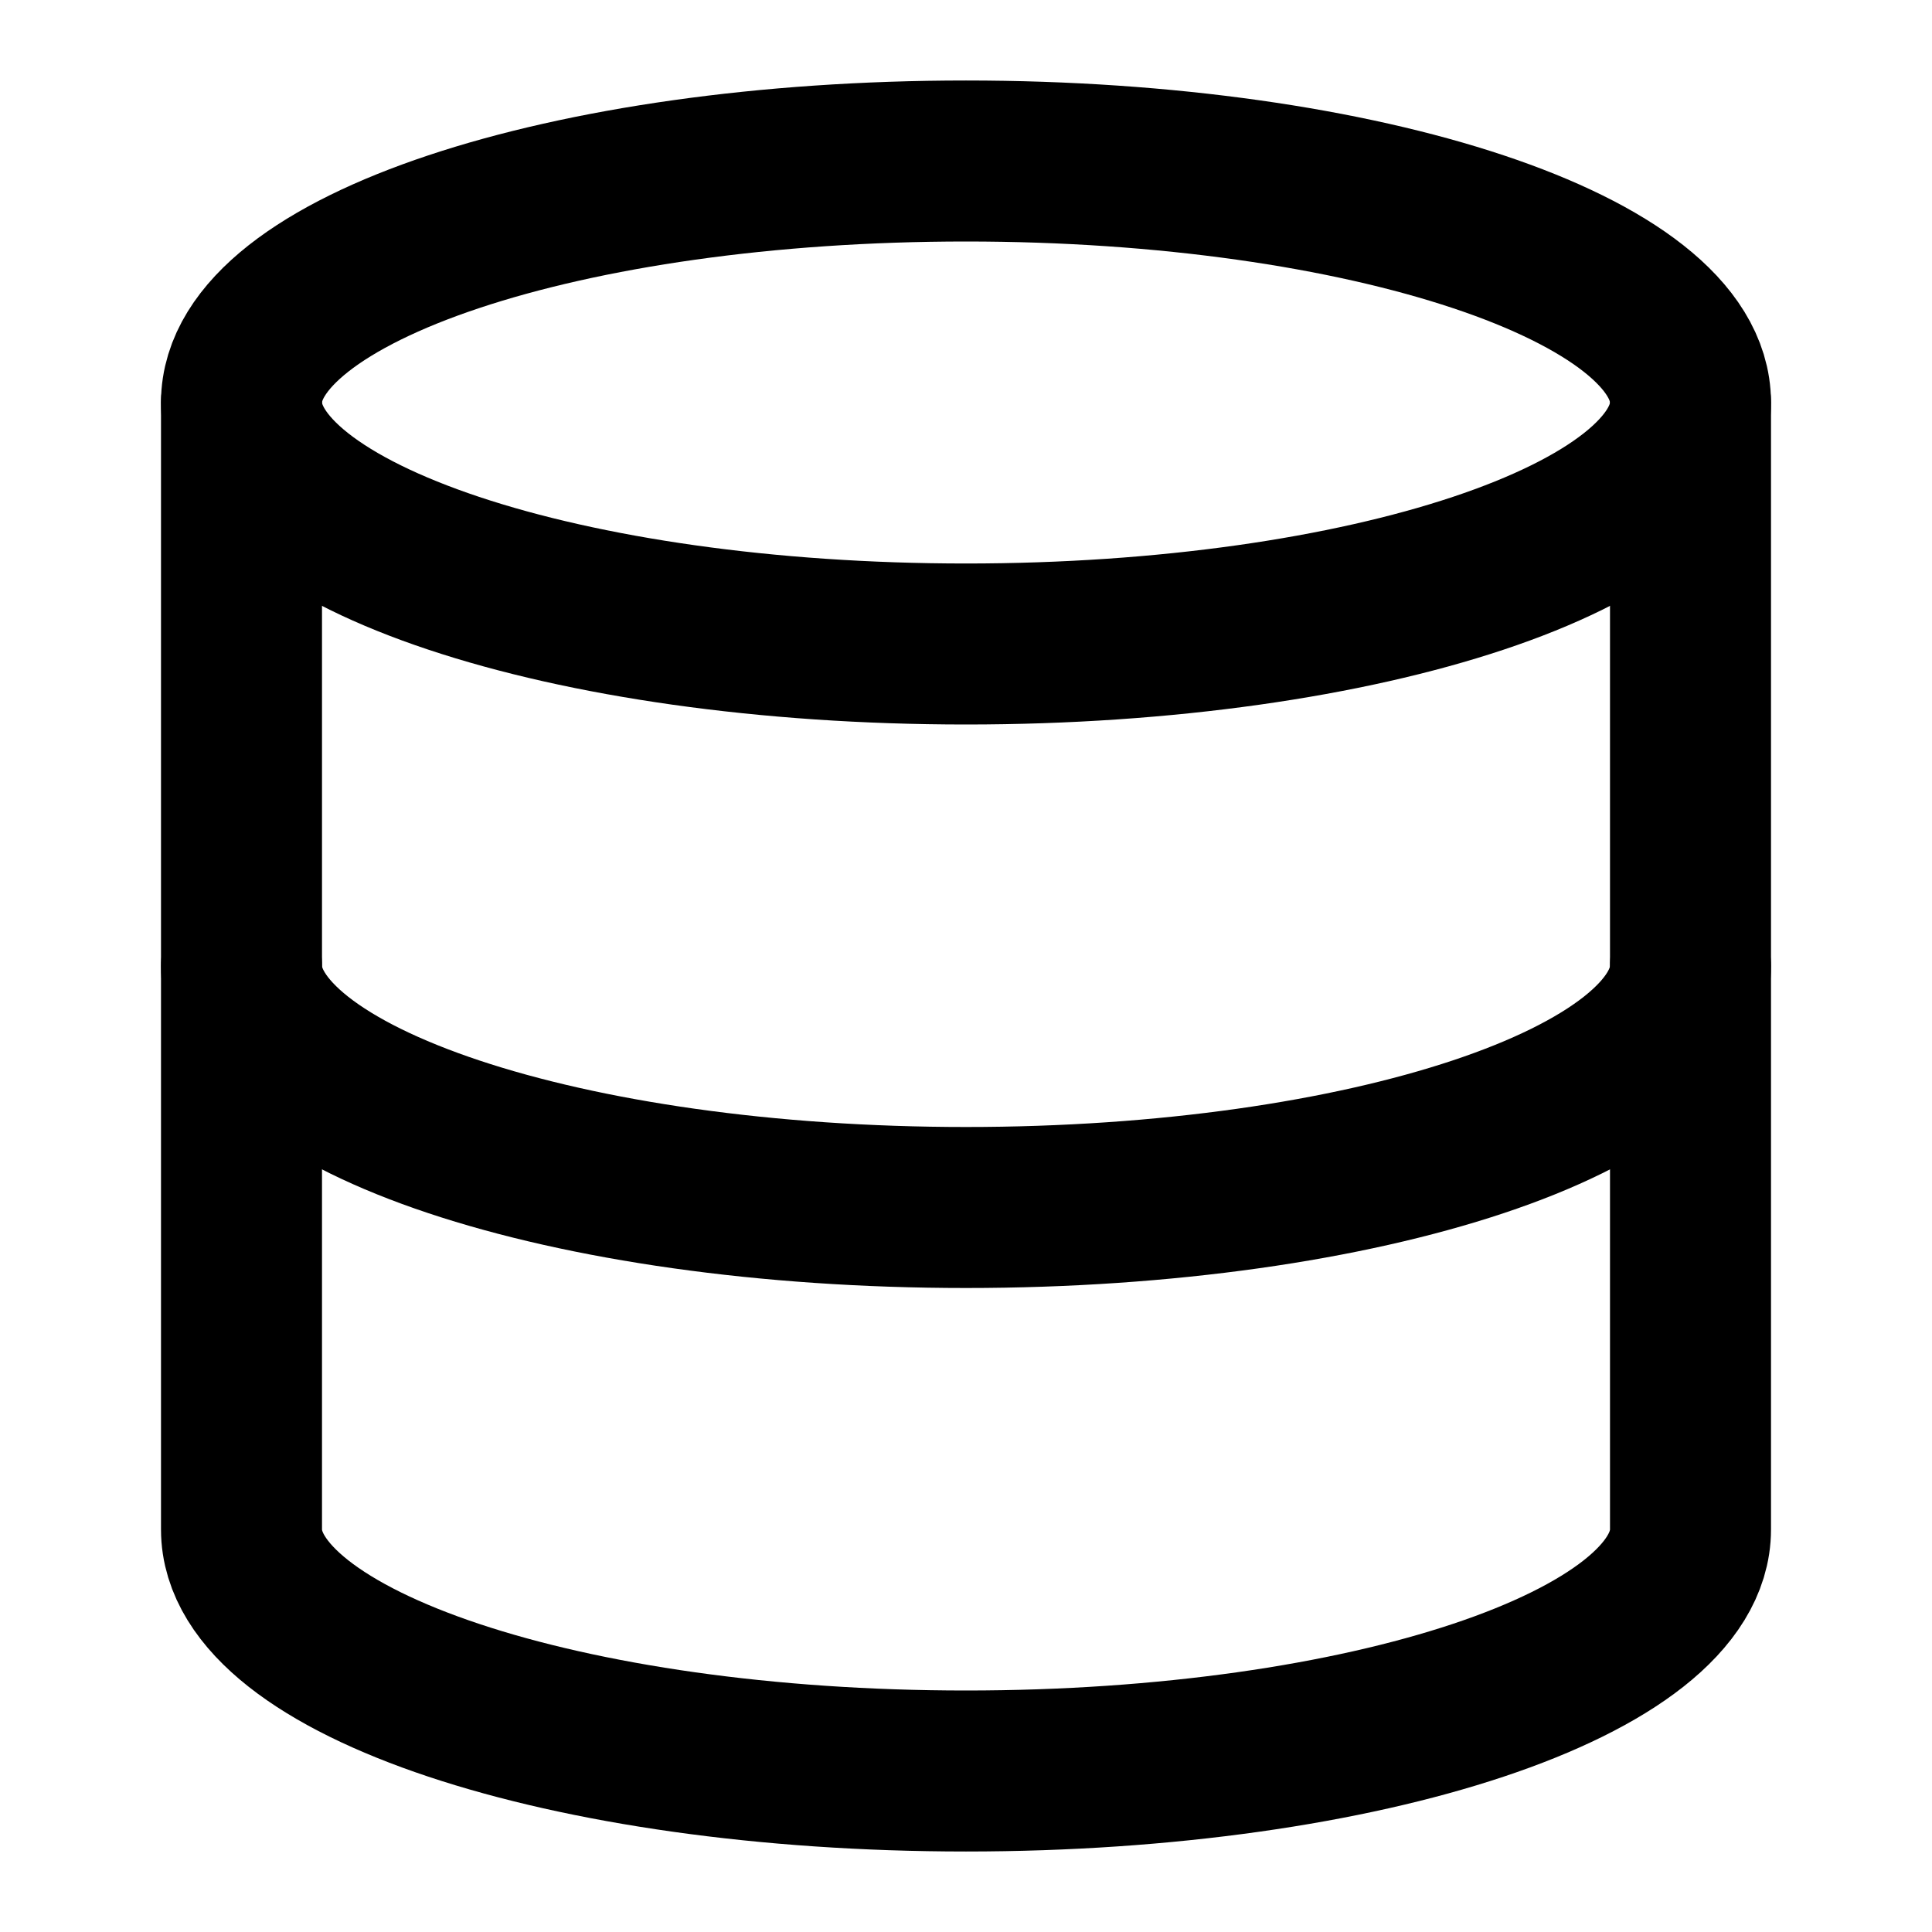
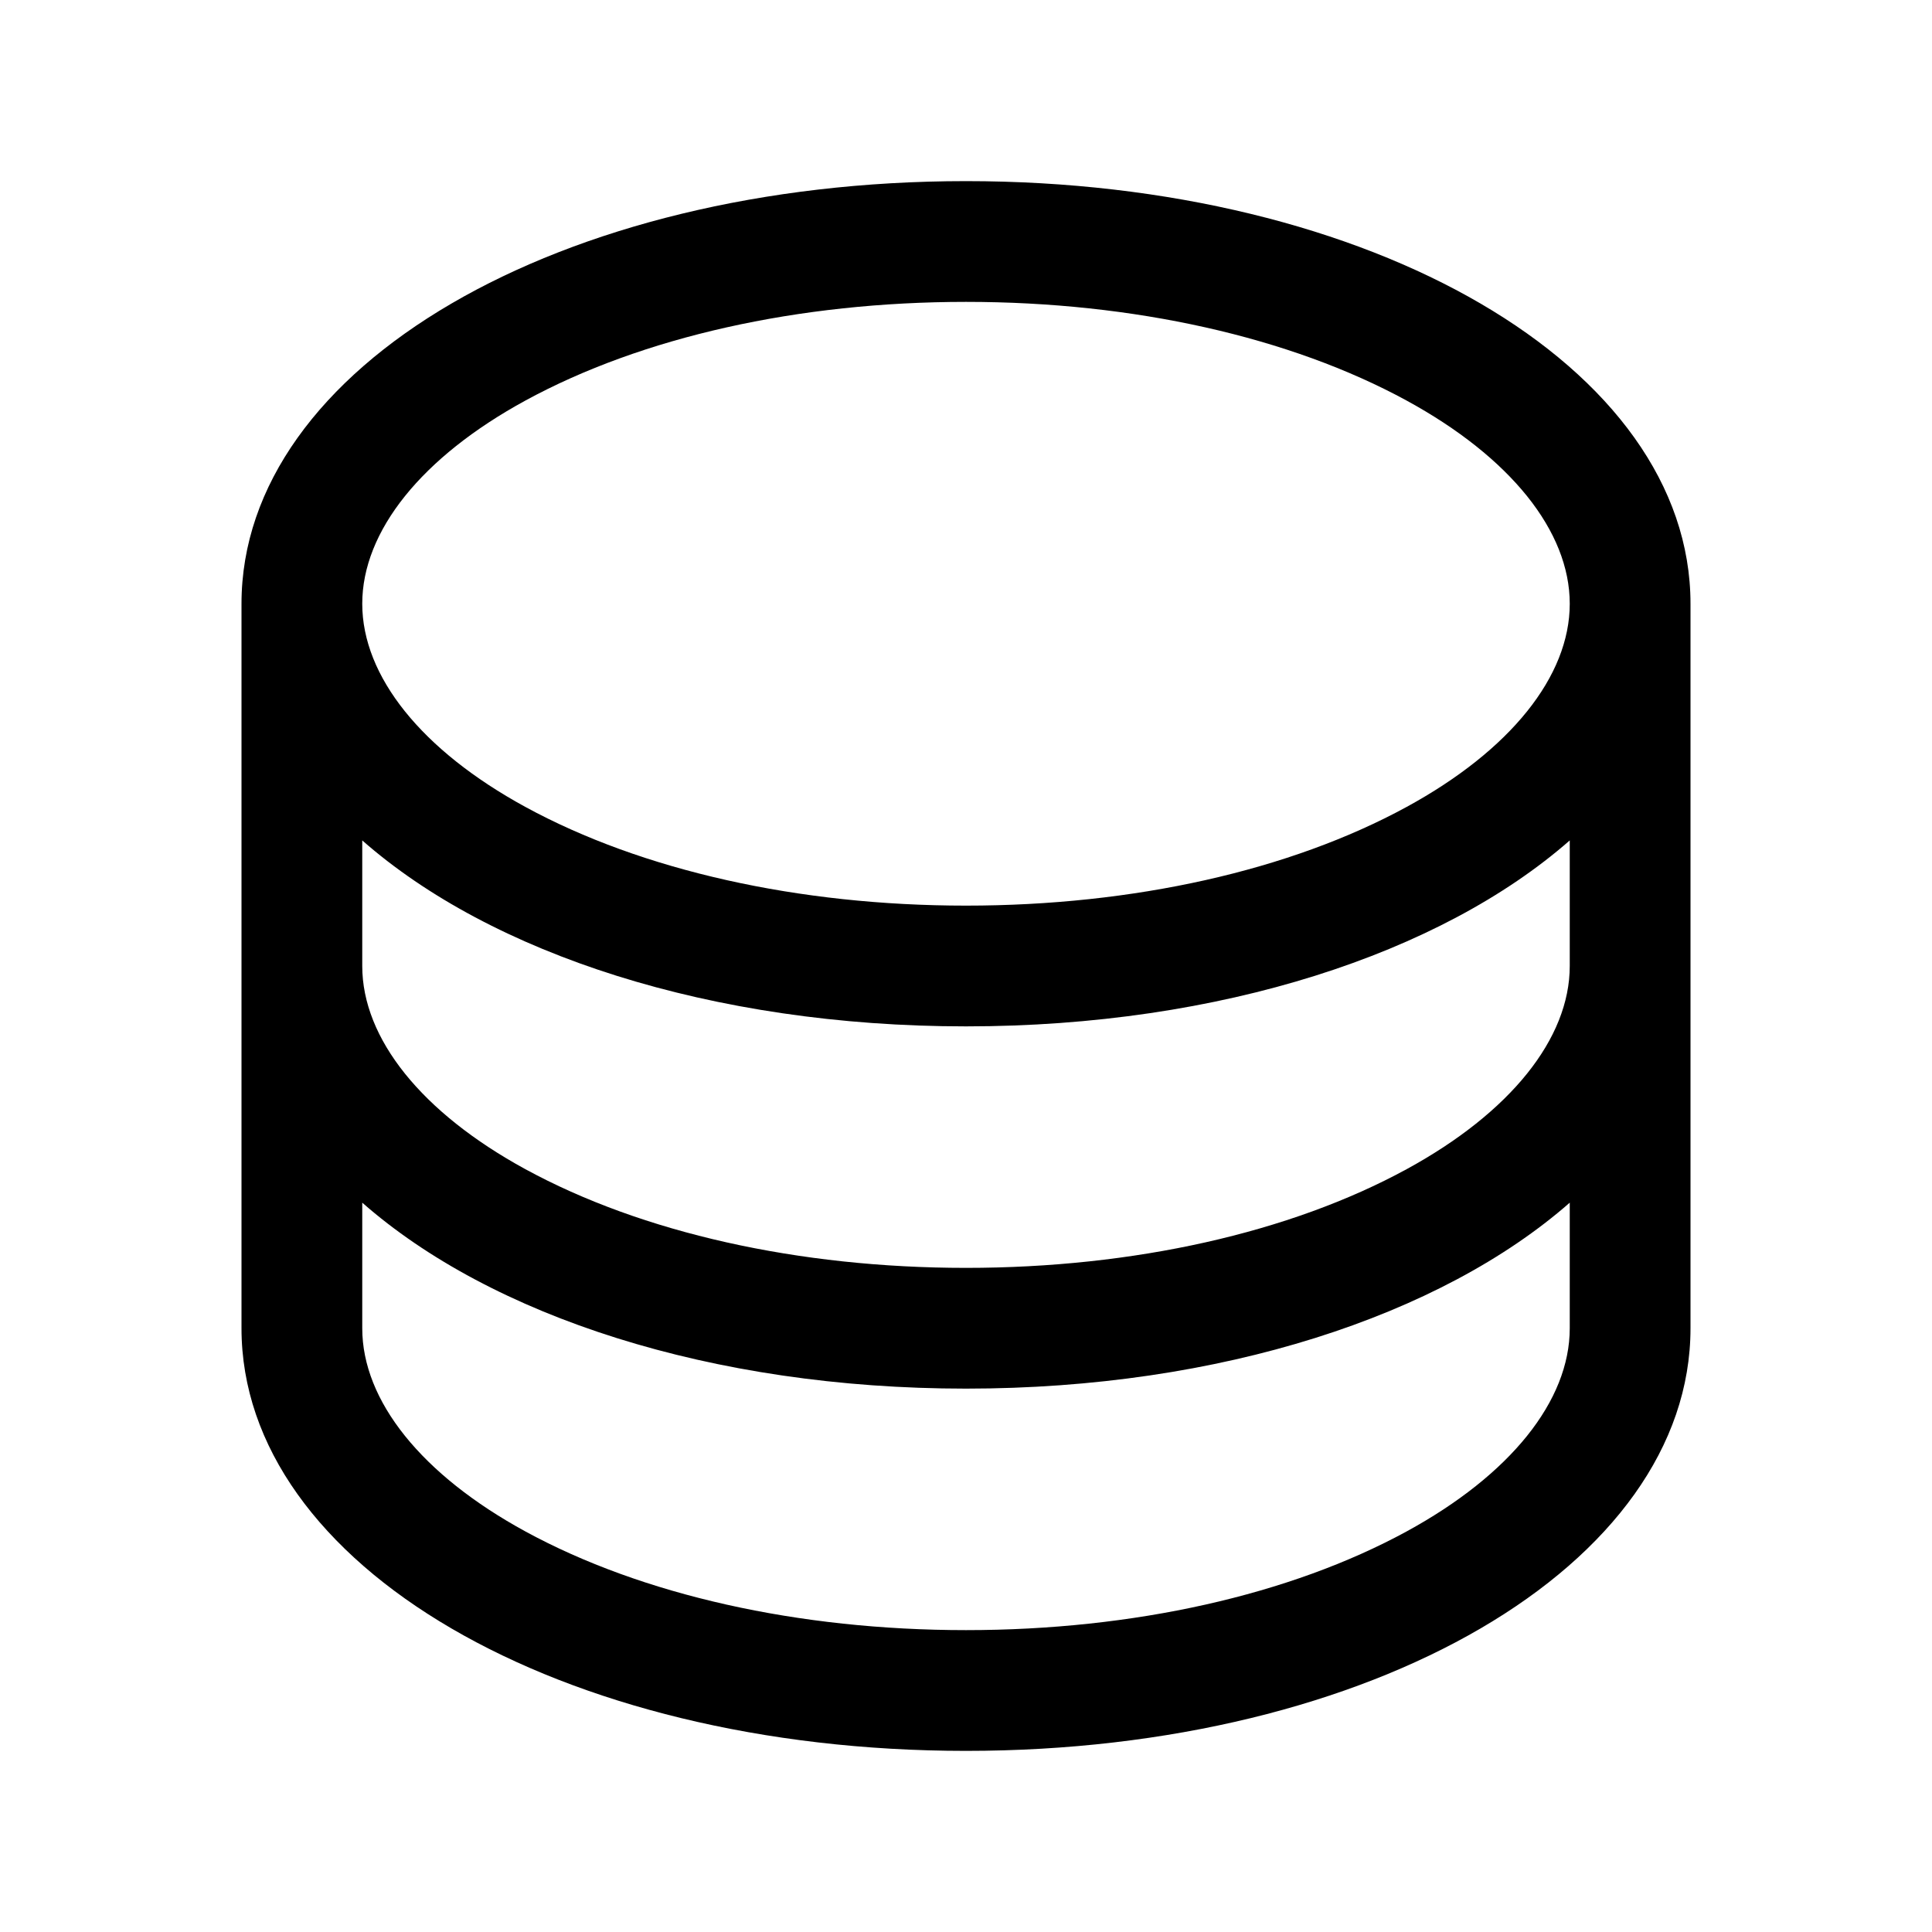
- <svg xmlns="http://www.w3.org/2000/svg" width="24" height="24" viewBox="0 0 24 24" fill="none" stroke="currentColor" stroke-width="2" stroke-linecap="round" stroke-linejoin="round">
-   <ellipse cx="12" cy="5" rx="9" ry="3" />
-   <path d="M3 5V19A9 3 0 0 0 21 19V5" />
-   <path d="M3 12A9 3 0 0 0 21 12" />
+ <svg xmlns="http://www.w3.org/2000/svg" viewBox="0 0 256 256" fill="currentColor">
+   <path d="M128,24C74.17,24,32,48.6,32,80v96c0,31.4,42.17,56,96,56s96-24.6,96-56V80C224,48.6,181.83,24,128,24Zm80,104c0,9.62-7.88,19.43-21.61,26.92C170.93,163.35,150.19,168,128,168s-42.93-4.65-58.39-13.08C55.88,147.43,48,137.62,48,128V111.36c17.06,15,46.23,24.64,80,24.64s62.94-9.68,80-24.64ZM69.61,53.08C85.07,44.65,105.81,40,128,40s42.93,4.65,58.39,13.08C200.12,60.57,208,70.38,208,80s-7.88,19.43-21.61,26.92C170.93,115.35,150.19,120,128,120s-42.93-4.65-58.39-13.08C55.88,99.43,48,89.62,48,80S55.88,60.57,69.61,53.08ZM186.39,202.92C170.93,211.35,150.19,216,128,216s-42.93-4.65-58.39-13.08C55.88,195.43,48,185.62,48,176V159.36c17.06,15,46.23,24.64,80,24.64s62.94-9.68,80-24.64V176C208,185.62,200.12,195.43,186.39,202.92Z" />
</svg>
